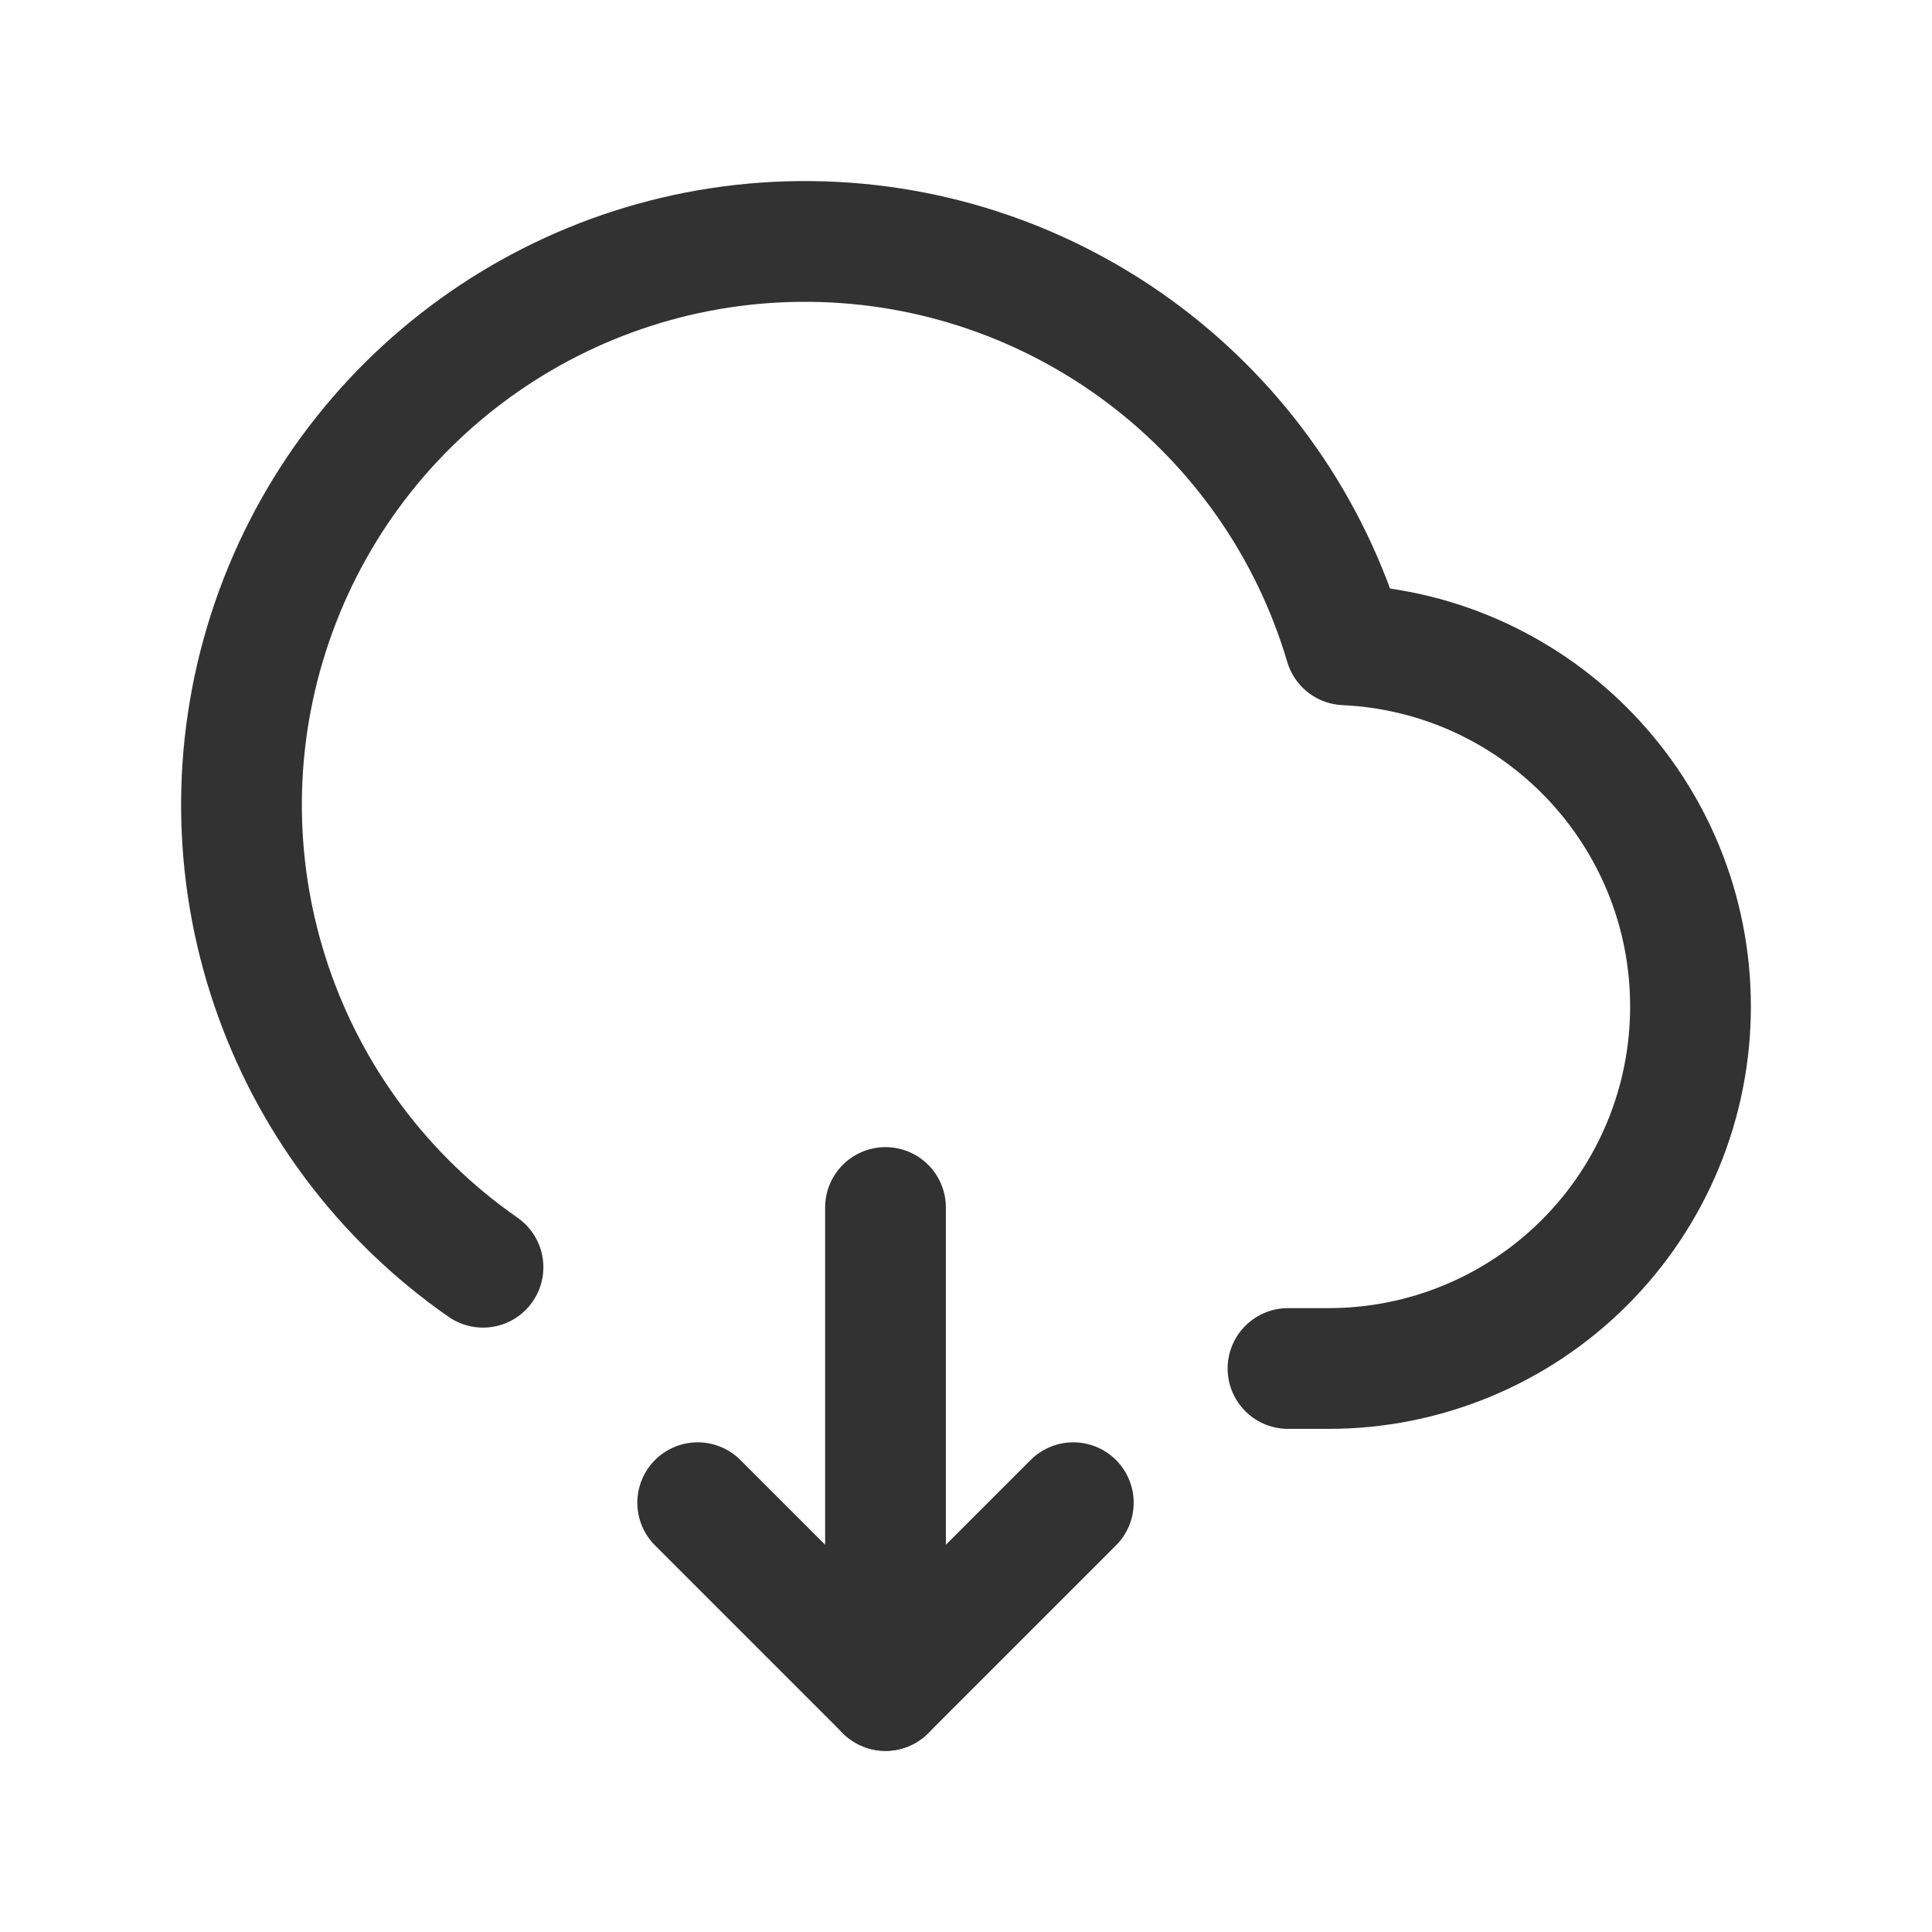
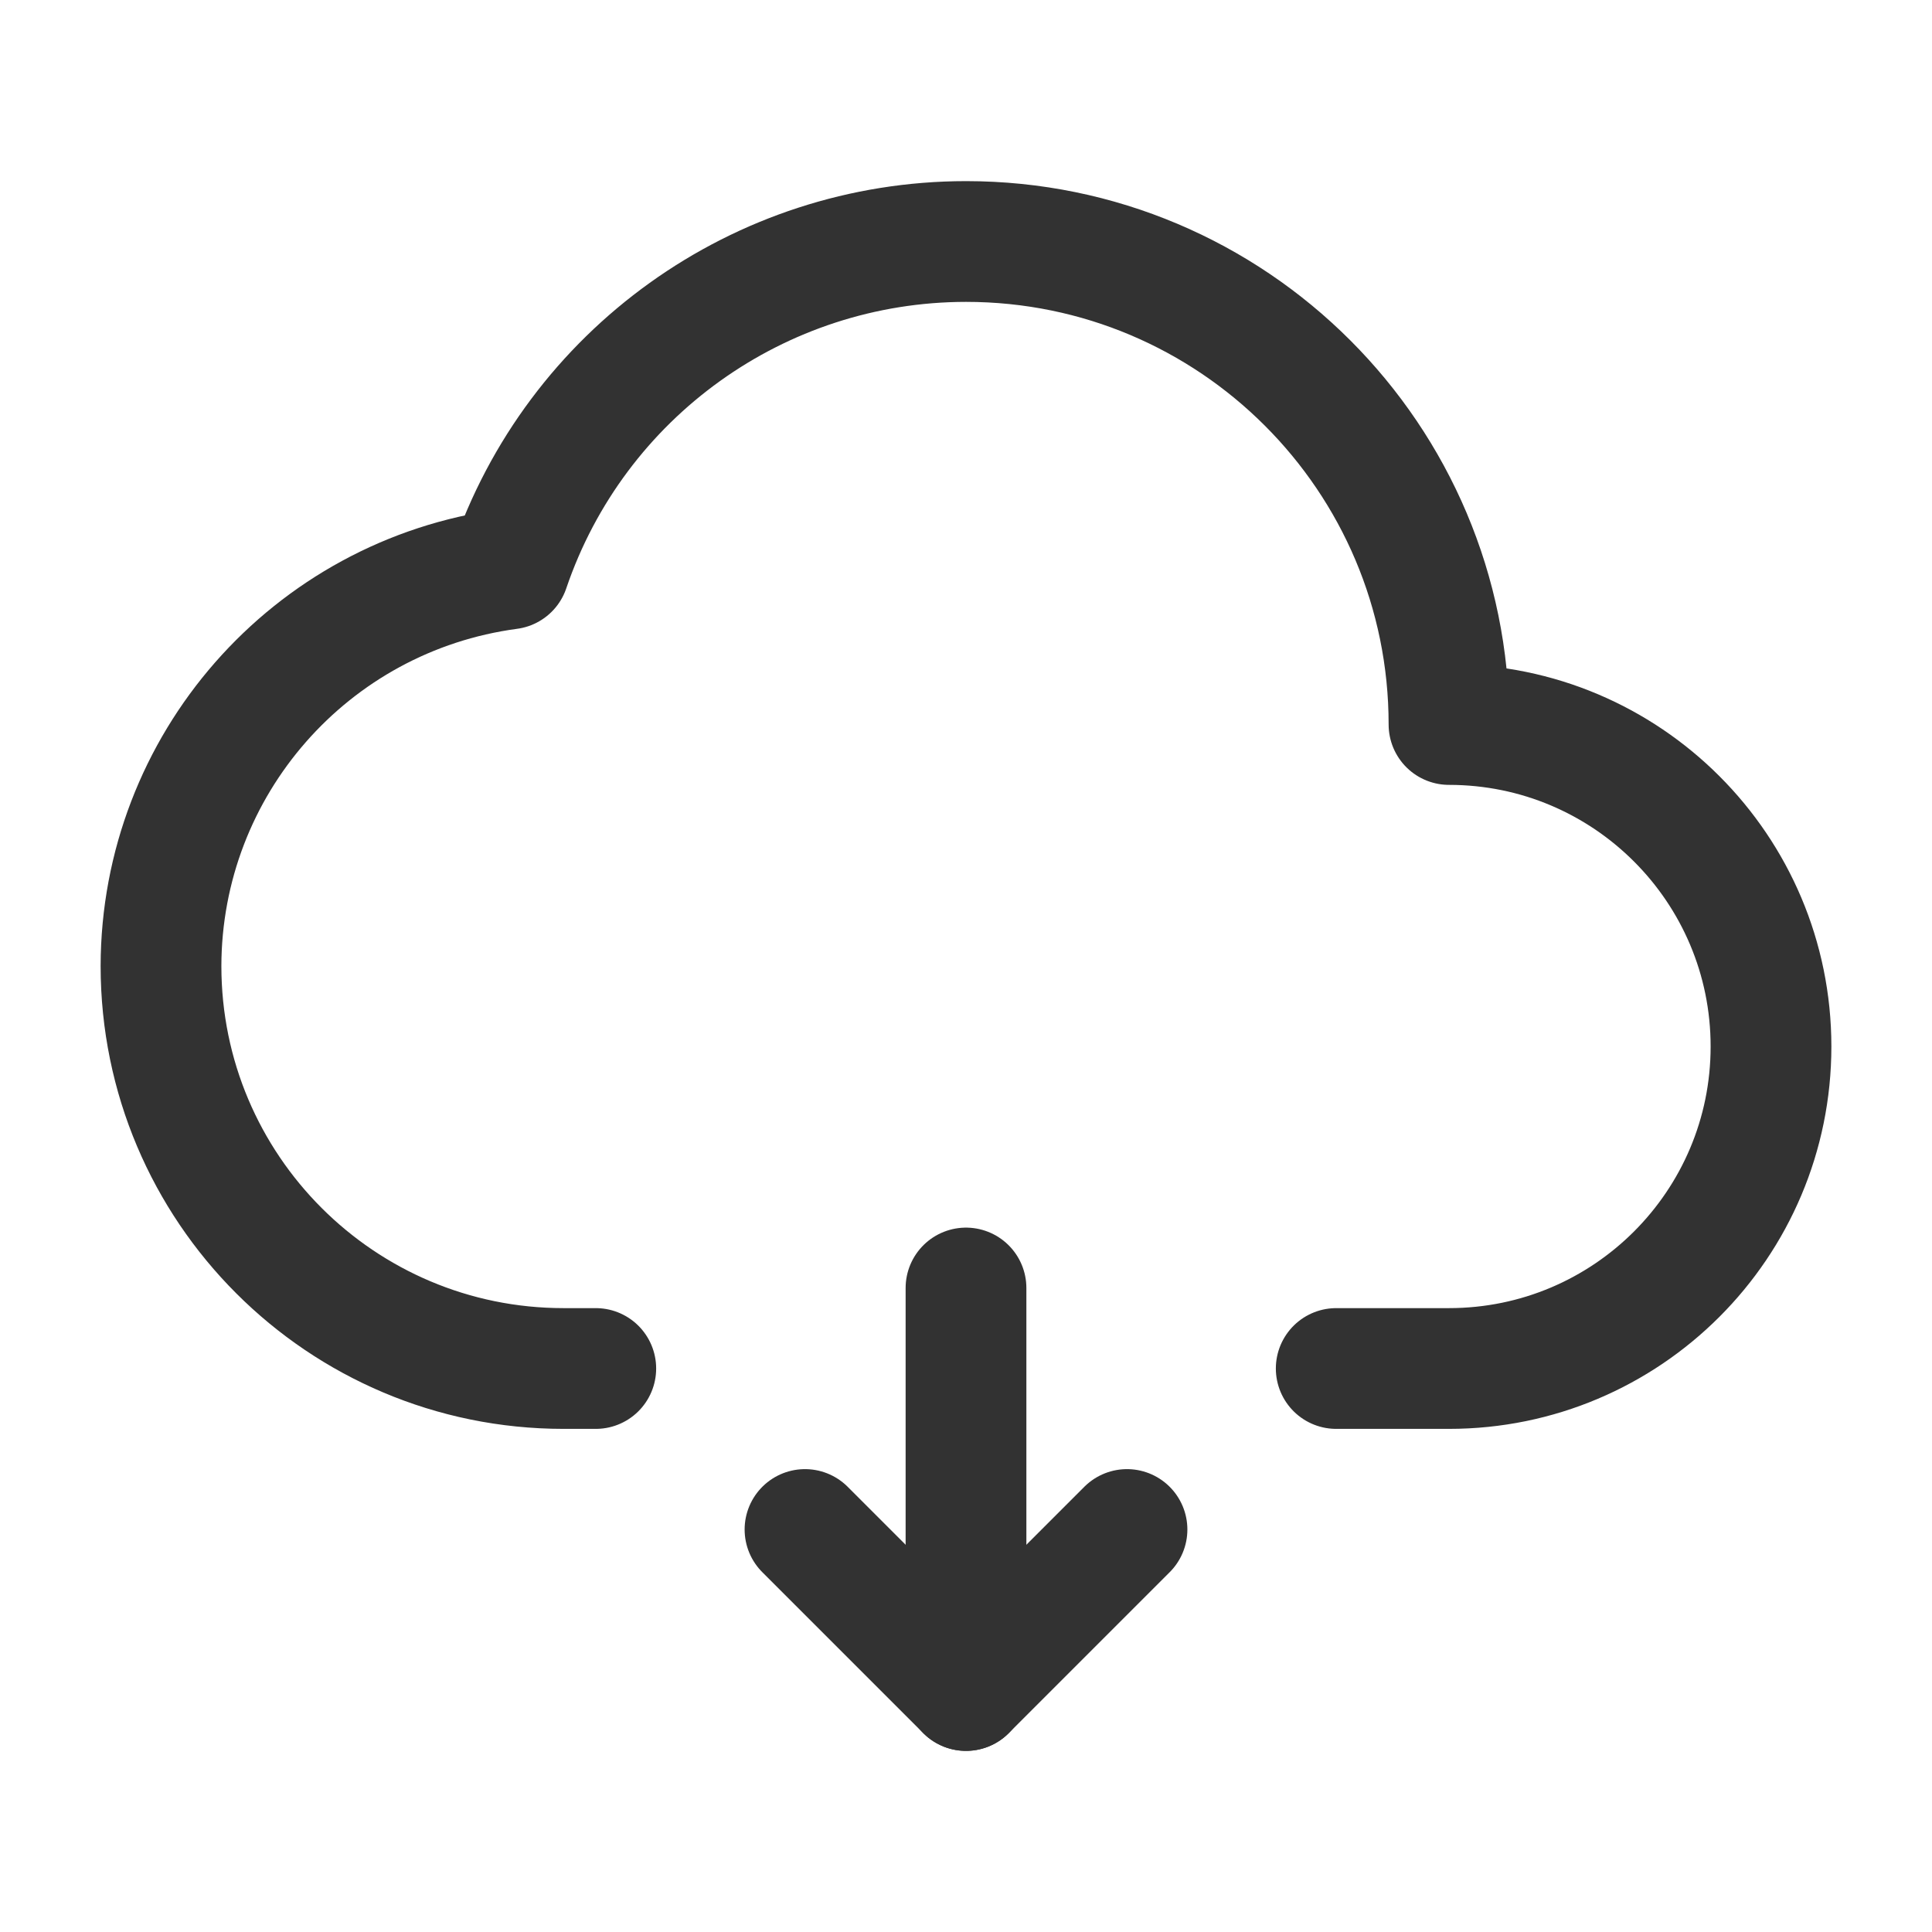
- <svg xmlns="http://www.w3.org/2000/svg" id="Layer_3" data-name="Layer 3" viewBox="0 0 24 24">
-   <line x1="11" y1="15" x2="11" y2="21" fill="none" stroke="#323232" stroke-linecap="round" stroke-linejoin="round" stroke-width="1.5" />
-   <polyline points="13.333 18.667 11 21 8.667 18.667" fill="none" stroke="#323232" stroke-linecap="round" stroke-linejoin="round" stroke-width="1.5" />
-   <path d="M6,15.742A6.999,6.999,0,1,1,16.71,8.01,4.498,4.498,0,0,1,21,12.5,4.494,4.494,0,0,1,16.5,17H16" fill="none" stroke="#323232" stroke-linecap="round" stroke-linejoin="round" stroke-width="1.5" />
+ <svg xmlns="http://www.w3.org/2000/svg" viewBox="0 0 24 24">
+   <line x1="12" y1="16" x2="12" y2="21" fill="none" stroke="#323232" stroke-linecap="round" stroke-linejoin="round" stroke-width="1.5" />
+   <polyline points="10 19 12 21 14 19" fill="none" stroke="#323232" stroke-linecap="round" stroke-linejoin="round" stroke-width="1.5" />
+   <path d="M7.401,17H7a5,5,0,0,1-5-5H2A4.985,4.985,0,0,1,6.324,7.068,5.998,5.998,0,0,1,12,3h0a6,6,0,0,1,6,6h0a4,4,0,0,1,4,4h0a4,4,0,0,1-4,4H16.599" fill="none" stroke="#323232" stroke-linecap="round" stroke-linejoin="round" stroke-width="1.5" />
  <path d="M0,0H24V24H0Z" fill="none" />
</svg>
